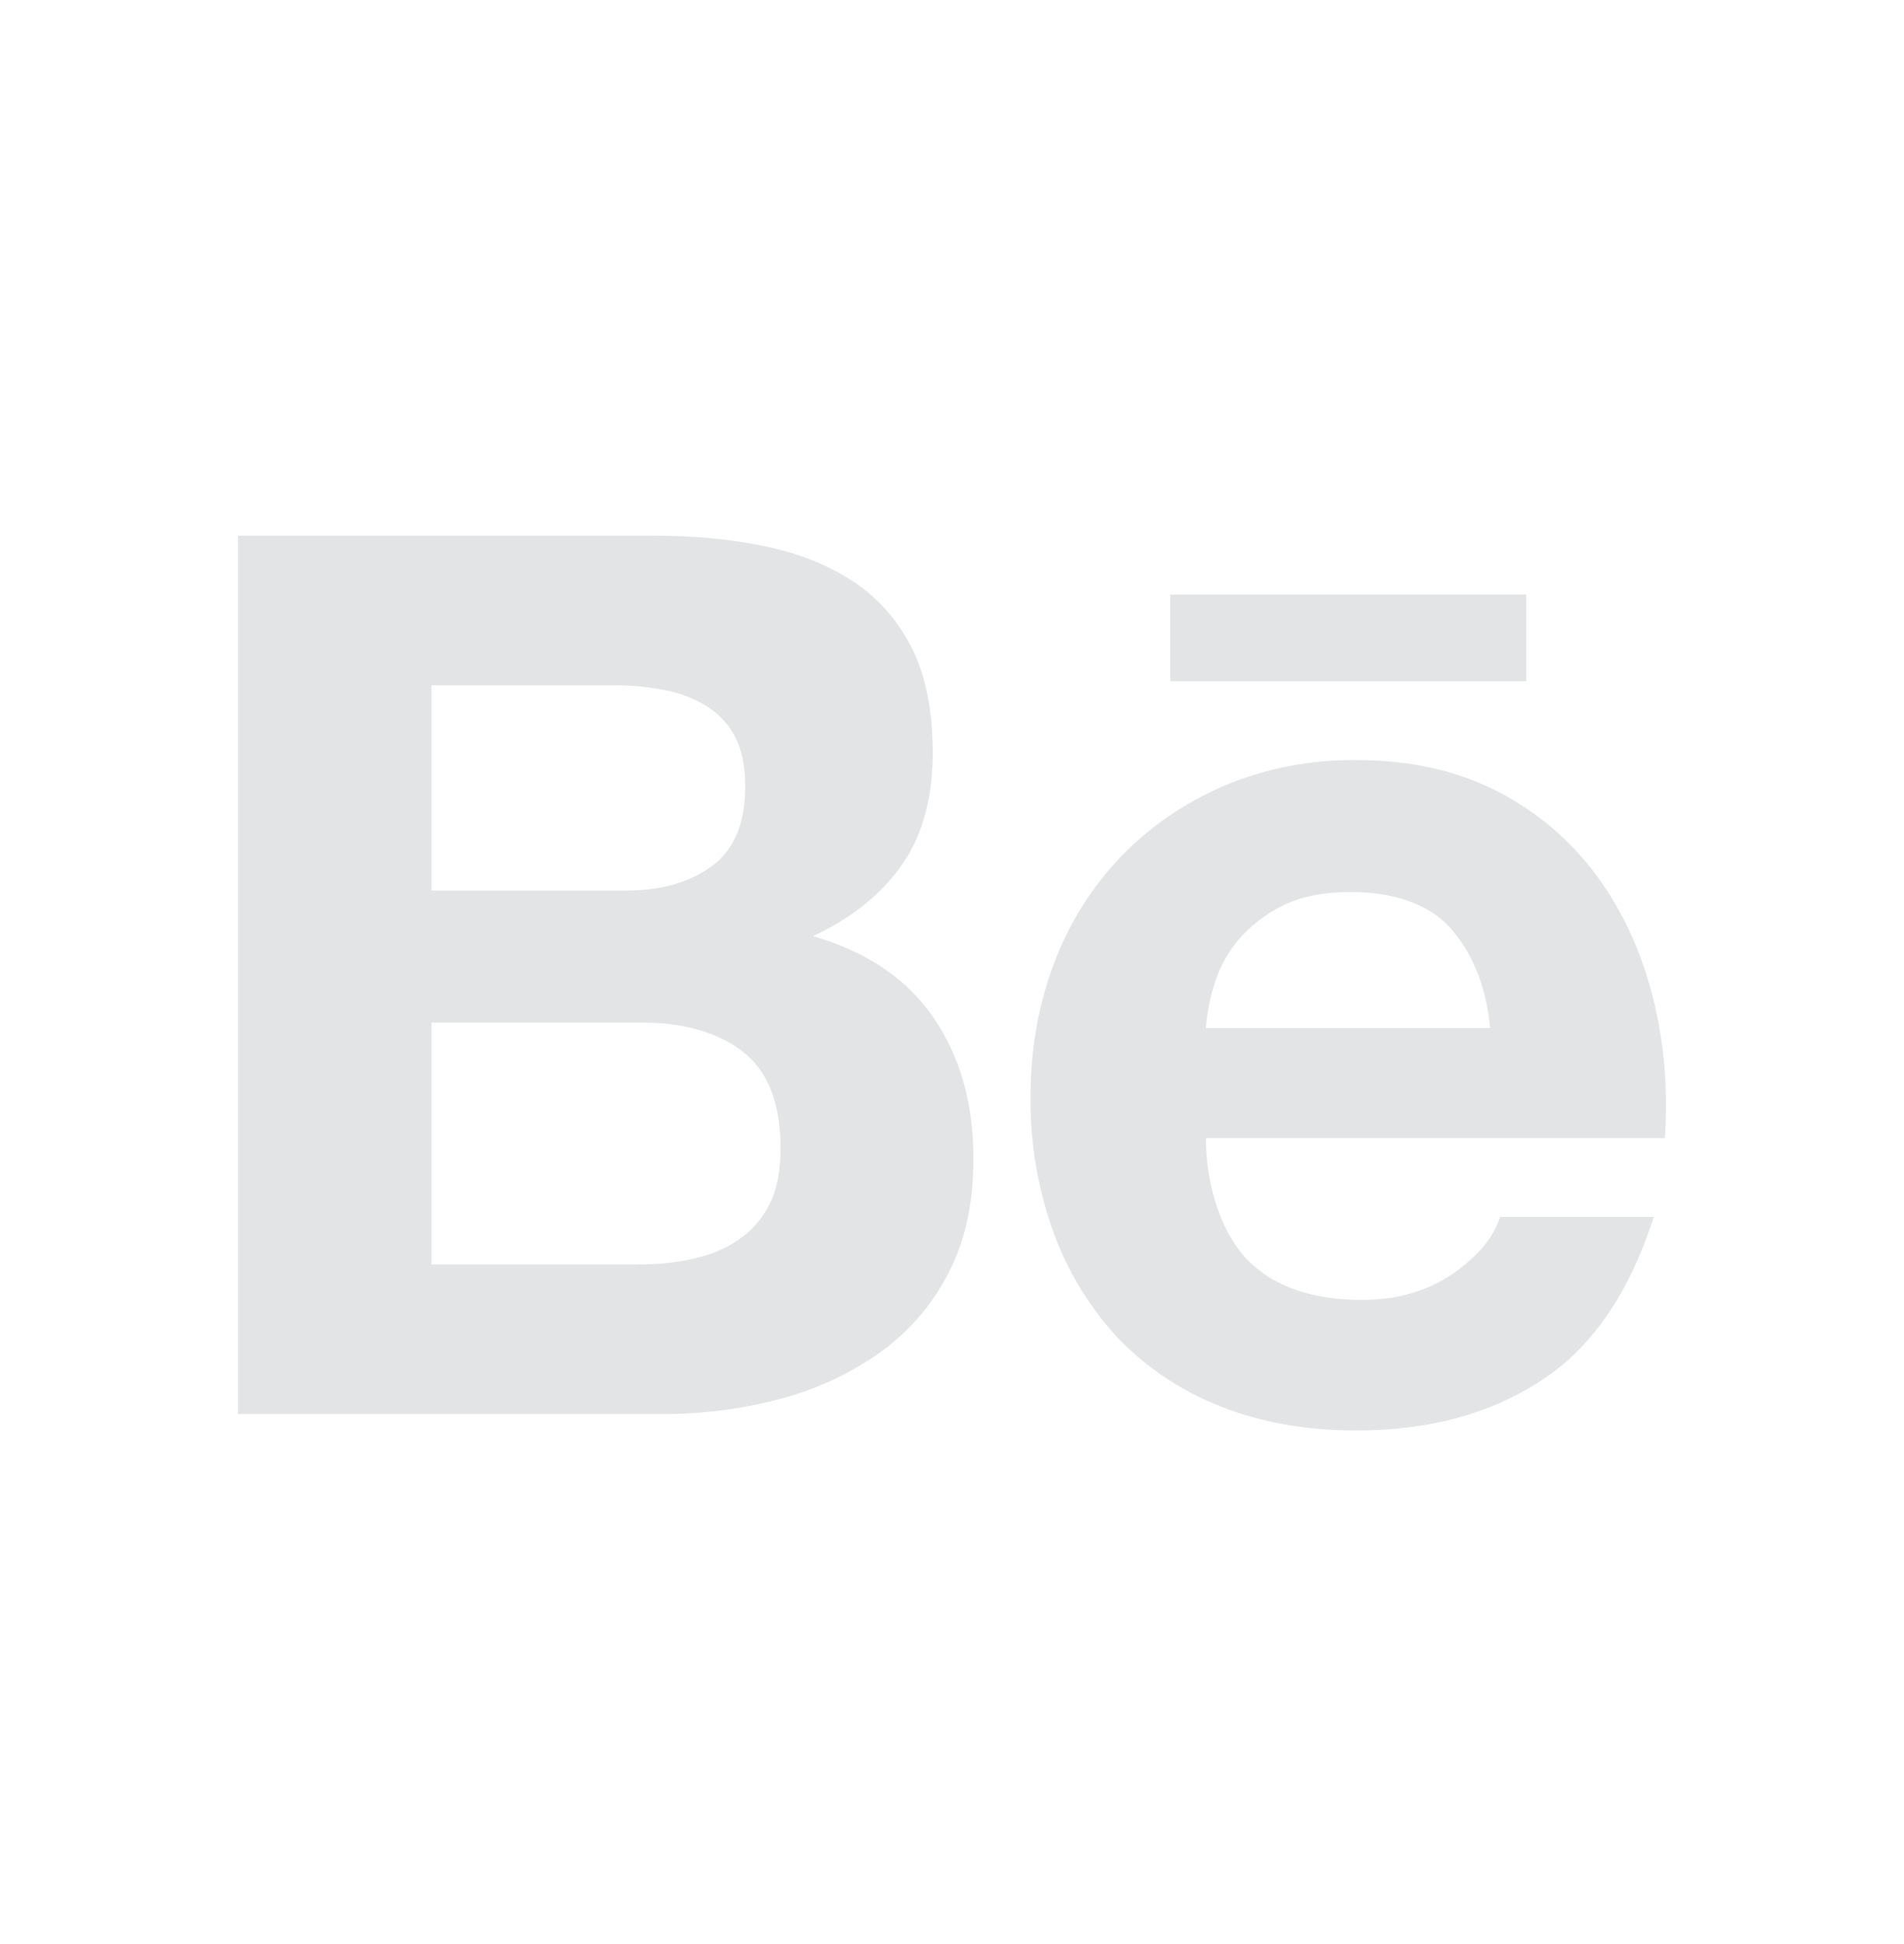
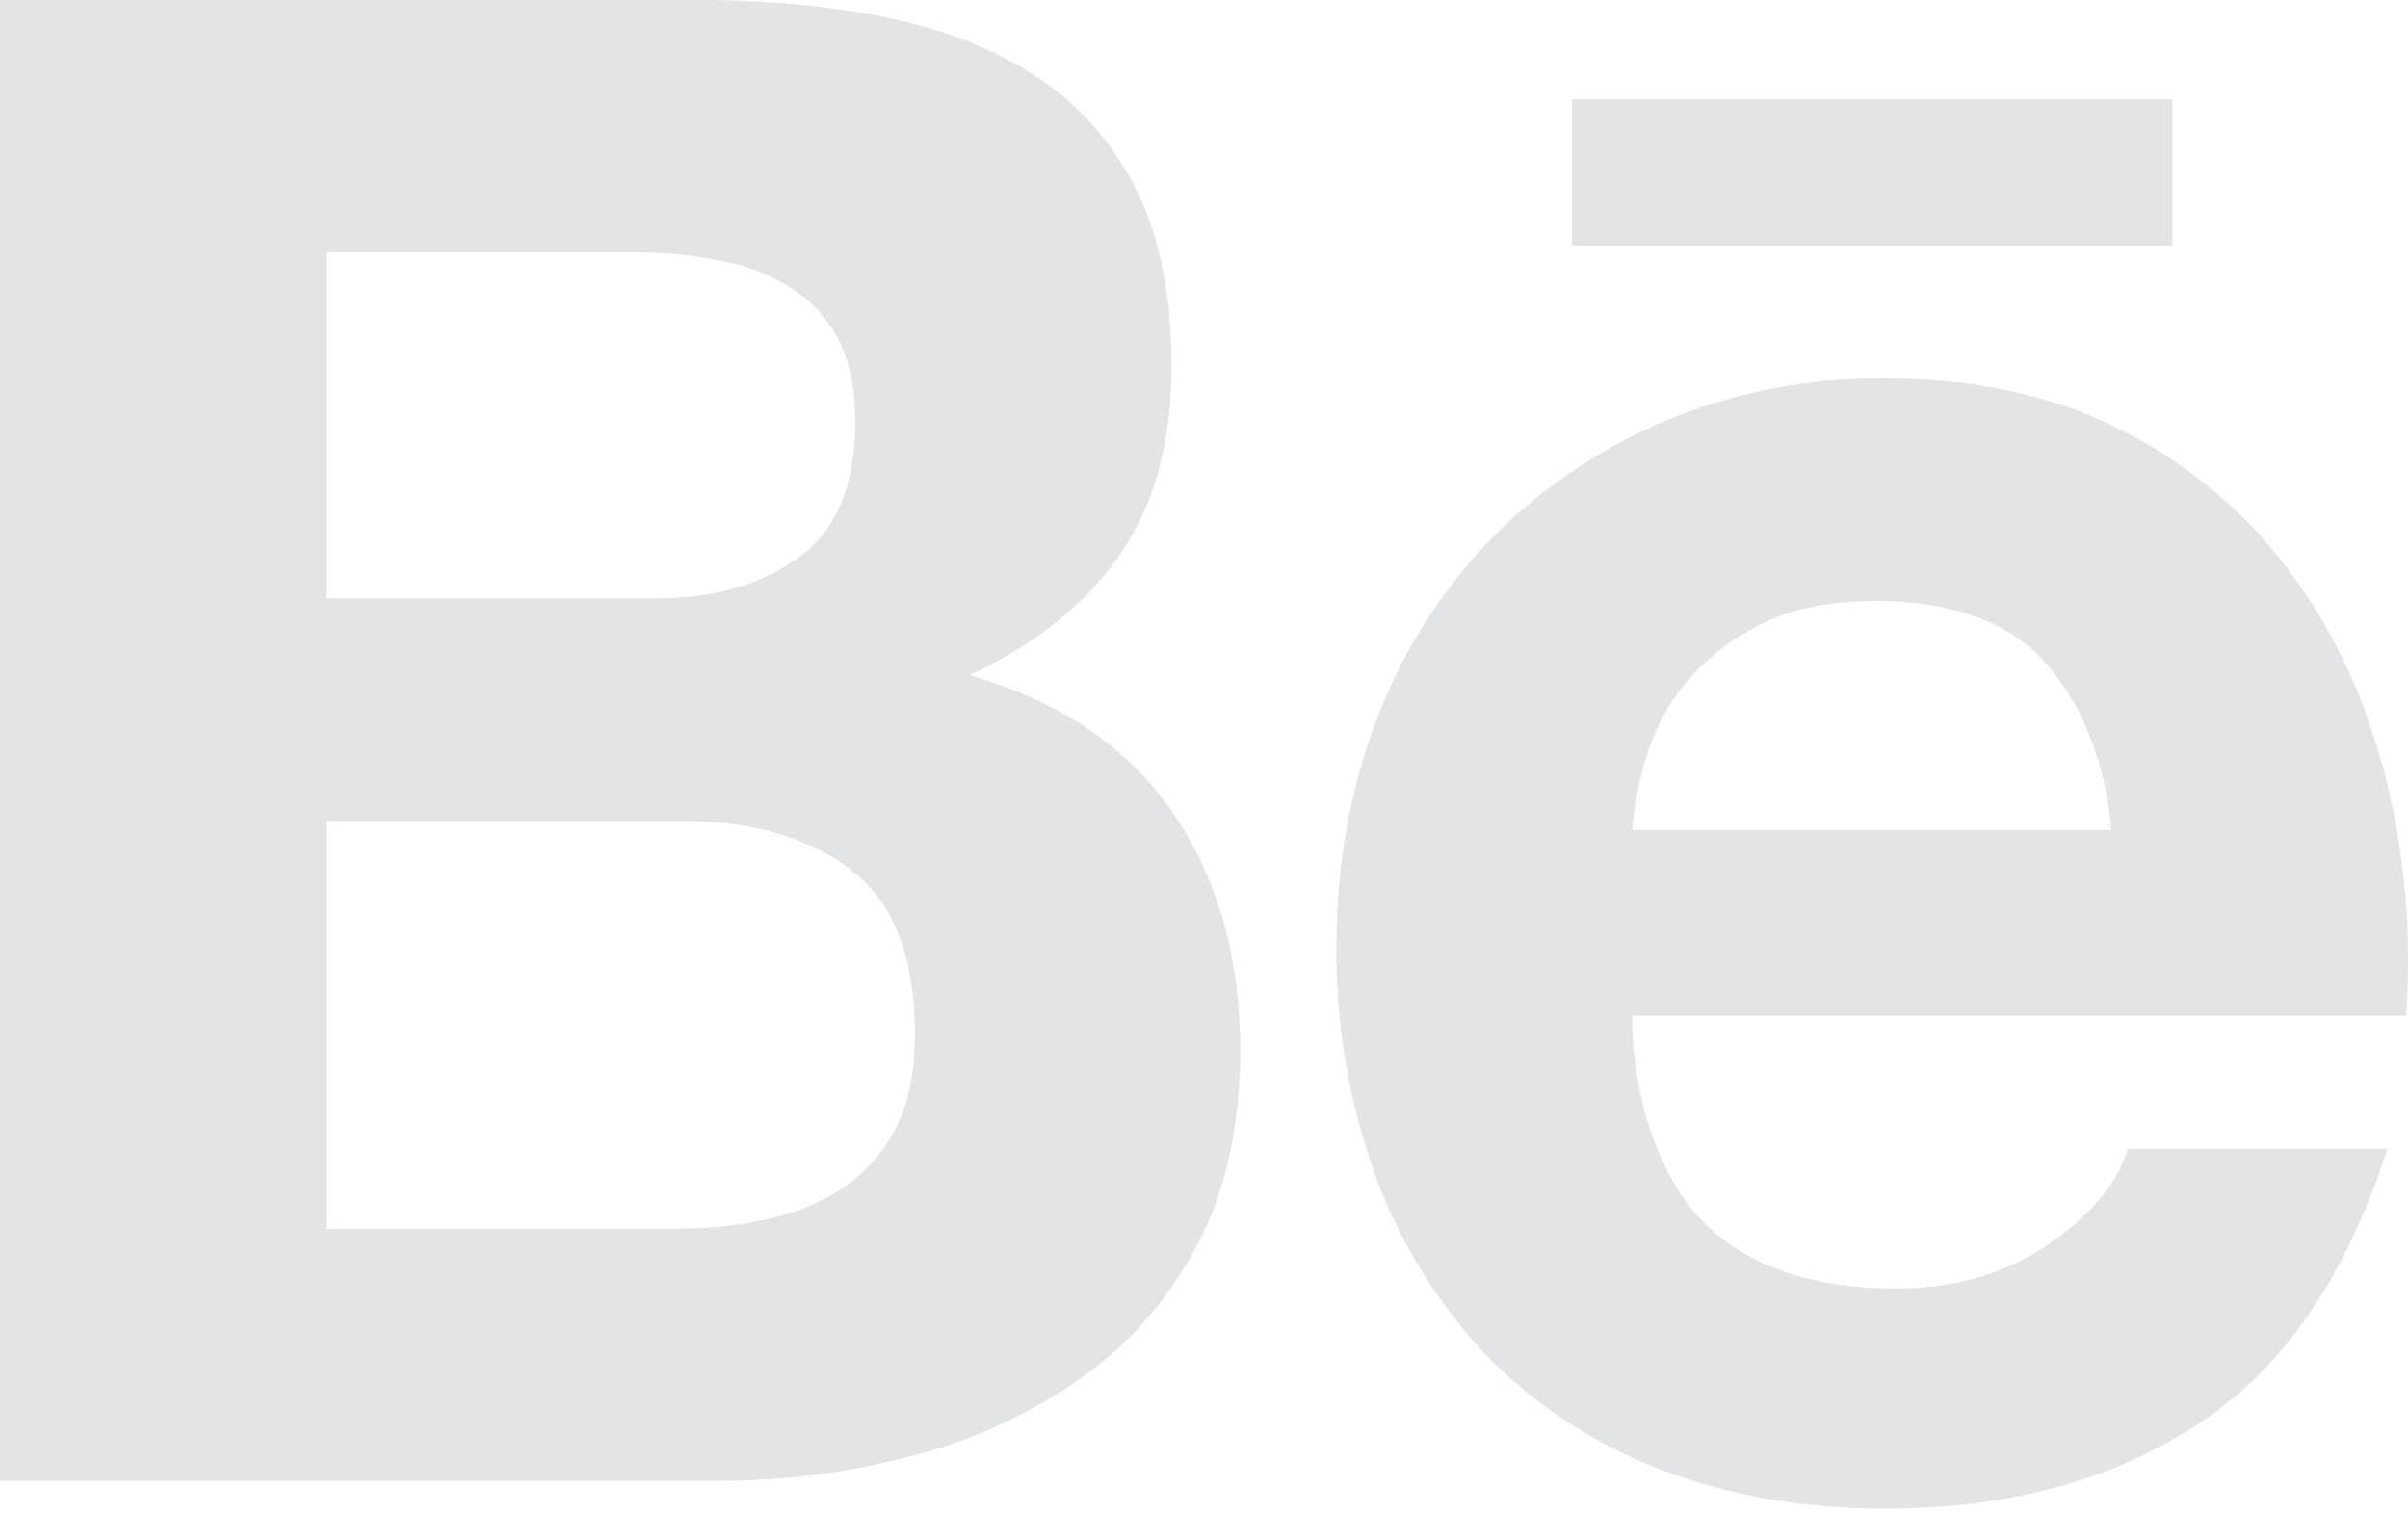
- <svg xmlns="http://www.w3.org/2000/svg" width="48" height="49" viewBox="0 0 48 49" fill="none">
-   <path d="M16.441 13.5C17.501 13.5 18.454 13.592 19.329 13.779C20.198 13.964 20.939 14.27 21.565 14.693C22.182 15.116 22.665 15.677 23.012 16.382C23.348 17.079 23.515 17.95 23.515 18.979C23.515 20.094 23.264 21.026 22.758 21.769C22.249 22.514 21.499 23.124 20.498 23.596C21.86 23.989 22.87 24.679 23.539 25.657C24.212 26.645 24.541 27.827 24.541 29.213C24.541 30.337 24.327 31.303 23.897 32.115C23.483 32.914 22.881 33.602 22.145 34.119C21.381 34.651 20.529 35.041 19.627 35.271C18.683 35.519 17.709 35.643 16.732 35.641H6V13.5H16.441ZM15.809 22.446C16.673 22.446 17.389 22.241 17.954 21.825C18.515 21.415 18.787 20.738 18.787 19.812C18.787 19.297 18.695 18.872 18.515 18.54C18.34 18.219 18.081 17.953 17.765 17.77C17.435 17.574 17.07 17.442 16.691 17.383C16.278 17.306 15.858 17.269 15.437 17.273H10.876V22.446H15.809ZM16.081 31.872C16.561 31.872 17.018 31.831 17.448 31.733C17.882 31.64 18.267 31.489 18.595 31.264C18.922 31.048 19.192 30.755 19.386 30.38C19.582 30.01 19.678 29.526 19.678 28.945C19.678 27.804 19.356 26.992 18.719 26.501C18.08 26.015 17.224 25.774 16.175 25.774H10.876V31.874H16.081V31.872ZM31.491 31.798C32.152 32.442 33.104 32.766 34.342 32.766C35.228 32.766 35.995 32.541 36.641 32.095C37.278 31.647 37.666 31.169 37.816 30.674H41.693C41.071 32.602 40.126 33.981 38.834 34.81C37.559 35.643 36.006 36.057 34.192 36.057C32.929 36.057 31.792 35.854 30.774 35.451C29.796 35.07 28.913 34.482 28.184 33.727C27.468 32.954 26.915 32.046 26.556 31.055C26.162 29.96 25.967 28.802 25.98 27.638C25.98 26.44 26.18 25.319 26.572 24.285C26.945 23.285 27.517 22.371 28.253 21.598C28.982 20.843 29.845 20.247 30.851 19.81C31.909 19.365 33.047 19.143 34.194 19.159C35.551 19.159 36.736 19.421 37.755 19.95C38.742 20.455 39.599 21.183 40.256 22.077C40.909 22.964 41.375 23.98 41.664 25.119C41.954 26.257 42.055 27.444 41.972 28.687H30.401C30.403 29.954 30.829 31.154 31.491 31.798ZM36.551 23.376C36.027 22.797 35.142 22.484 34.059 22.484C33.355 22.484 32.774 22.601 32.307 22.842C31.879 23.058 31.499 23.358 31.191 23.725C30.92 24.058 30.72 24.442 30.601 24.855C30.497 25.199 30.43 25.553 30.401 25.911H37.566C37.461 24.788 37.076 23.959 36.551 23.376ZM29.502 14.986H38.478V17.172H29.502V14.986Z" fill="#E3E4E6" />
+ <svg xmlns="http://www.w3.org/2000/svg" width="36" height="23" viewBox="0 0 36 23" fill="none">
+   <path d="M10.441 0C11.501 0 12.454 0.092 13.329 0.279C14.198 0.464 14.939 0.77 15.565 1.193C16.182 1.616 16.665 2.177 17.012 2.882C17.348 3.579 17.515 4.449 17.515 5.479C17.515 6.594 17.264 7.526 16.758 8.269C16.249 9.014 15.499 9.624 14.498 10.095C15.86 10.489 16.87 11.179 17.539 12.157C18.212 13.145 18.541 14.327 18.541 15.713C18.541 16.837 18.327 17.803 17.897 18.615C17.483 19.414 16.881 20.102 16.145 20.619C15.381 21.151 14.529 21.541 13.627 21.771C12.682 22.019 11.709 22.143 10.732 22.141H0V0H10.441ZM9.809 8.946C10.673 8.946 11.389 8.741 11.954 8.325C12.515 7.915 12.787 7.238 12.787 6.312C12.787 5.797 12.695 5.373 12.515 5.04C12.34 4.719 12.081 4.453 11.765 4.27C11.435 4.074 11.07 3.942 10.691 3.883C10.278 3.806 9.858 3.769 9.437 3.773H4.876V8.946H9.809V8.946ZM10.081 18.372C10.562 18.372 11.018 18.331 11.448 18.233C11.882 18.14 12.267 17.989 12.595 17.764C12.922 17.548 13.192 17.255 13.386 16.88C13.582 16.51 13.678 16.026 13.678 15.445C13.678 14.304 13.356 13.492 12.719 13.001C12.08 12.515 11.224 12.274 10.175 12.274H4.876V18.374H10.081V18.372ZM25.491 18.298C26.152 18.942 27.104 19.266 28.341 19.266C29.229 19.266 29.995 19.041 30.641 18.595C31.278 18.147 31.666 17.669 31.816 17.174H35.693C35.071 19.102 34.126 20.481 32.834 21.31C31.559 22.143 30.006 22.557 28.192 22.557C26.929 22.557 25.792 22.354 24.774 21.951C23.796 21.57 22.913 20.982 22.184 20.227C21.468 19.454 20.915 18.546 20.556 17.555C20.162 16.46 19.967 15.303 19.98 14.138C19.98 12.94 20.18 11.819 20.572 10.785C20.945 9.785 21.517 8.871 22.253 8.098C22.982 7.343 23.845 6.747 24.851 6.31C25.909 5.865 27.047 5.643 28.194 5.659C29.551 5.659 30.736 5.921 31.755 6.45C32.742 6.955 33.599 7.683 34.256 8.577C34.909 9.464 35.375 10.48 35.664 11.619C35.954 12.757 36.055 13.944 35.972 15.187H24.401C24.403 16.454 24.829 17.654 25.491 18.298V18.298ZM30.551 9.876C30.027 9.297 29.142 8.984 28.059 8.984C27.355 8.984 26.774 9.101 26.307 9.342C25.879 9.558 25.499 9.858 25.191 10.225C24.92 10.558 24.72 10.942 24.601 11.355C24.497 11.699 24.43 12.053 24.401 12.411H31.566C31.461 11.288 31.076 10.459 30.551 9.876V9.876ZM23.502 1.486H32.478V3.672H23.502V1.486Z" fill="#E3E4E6" />
</svg>
